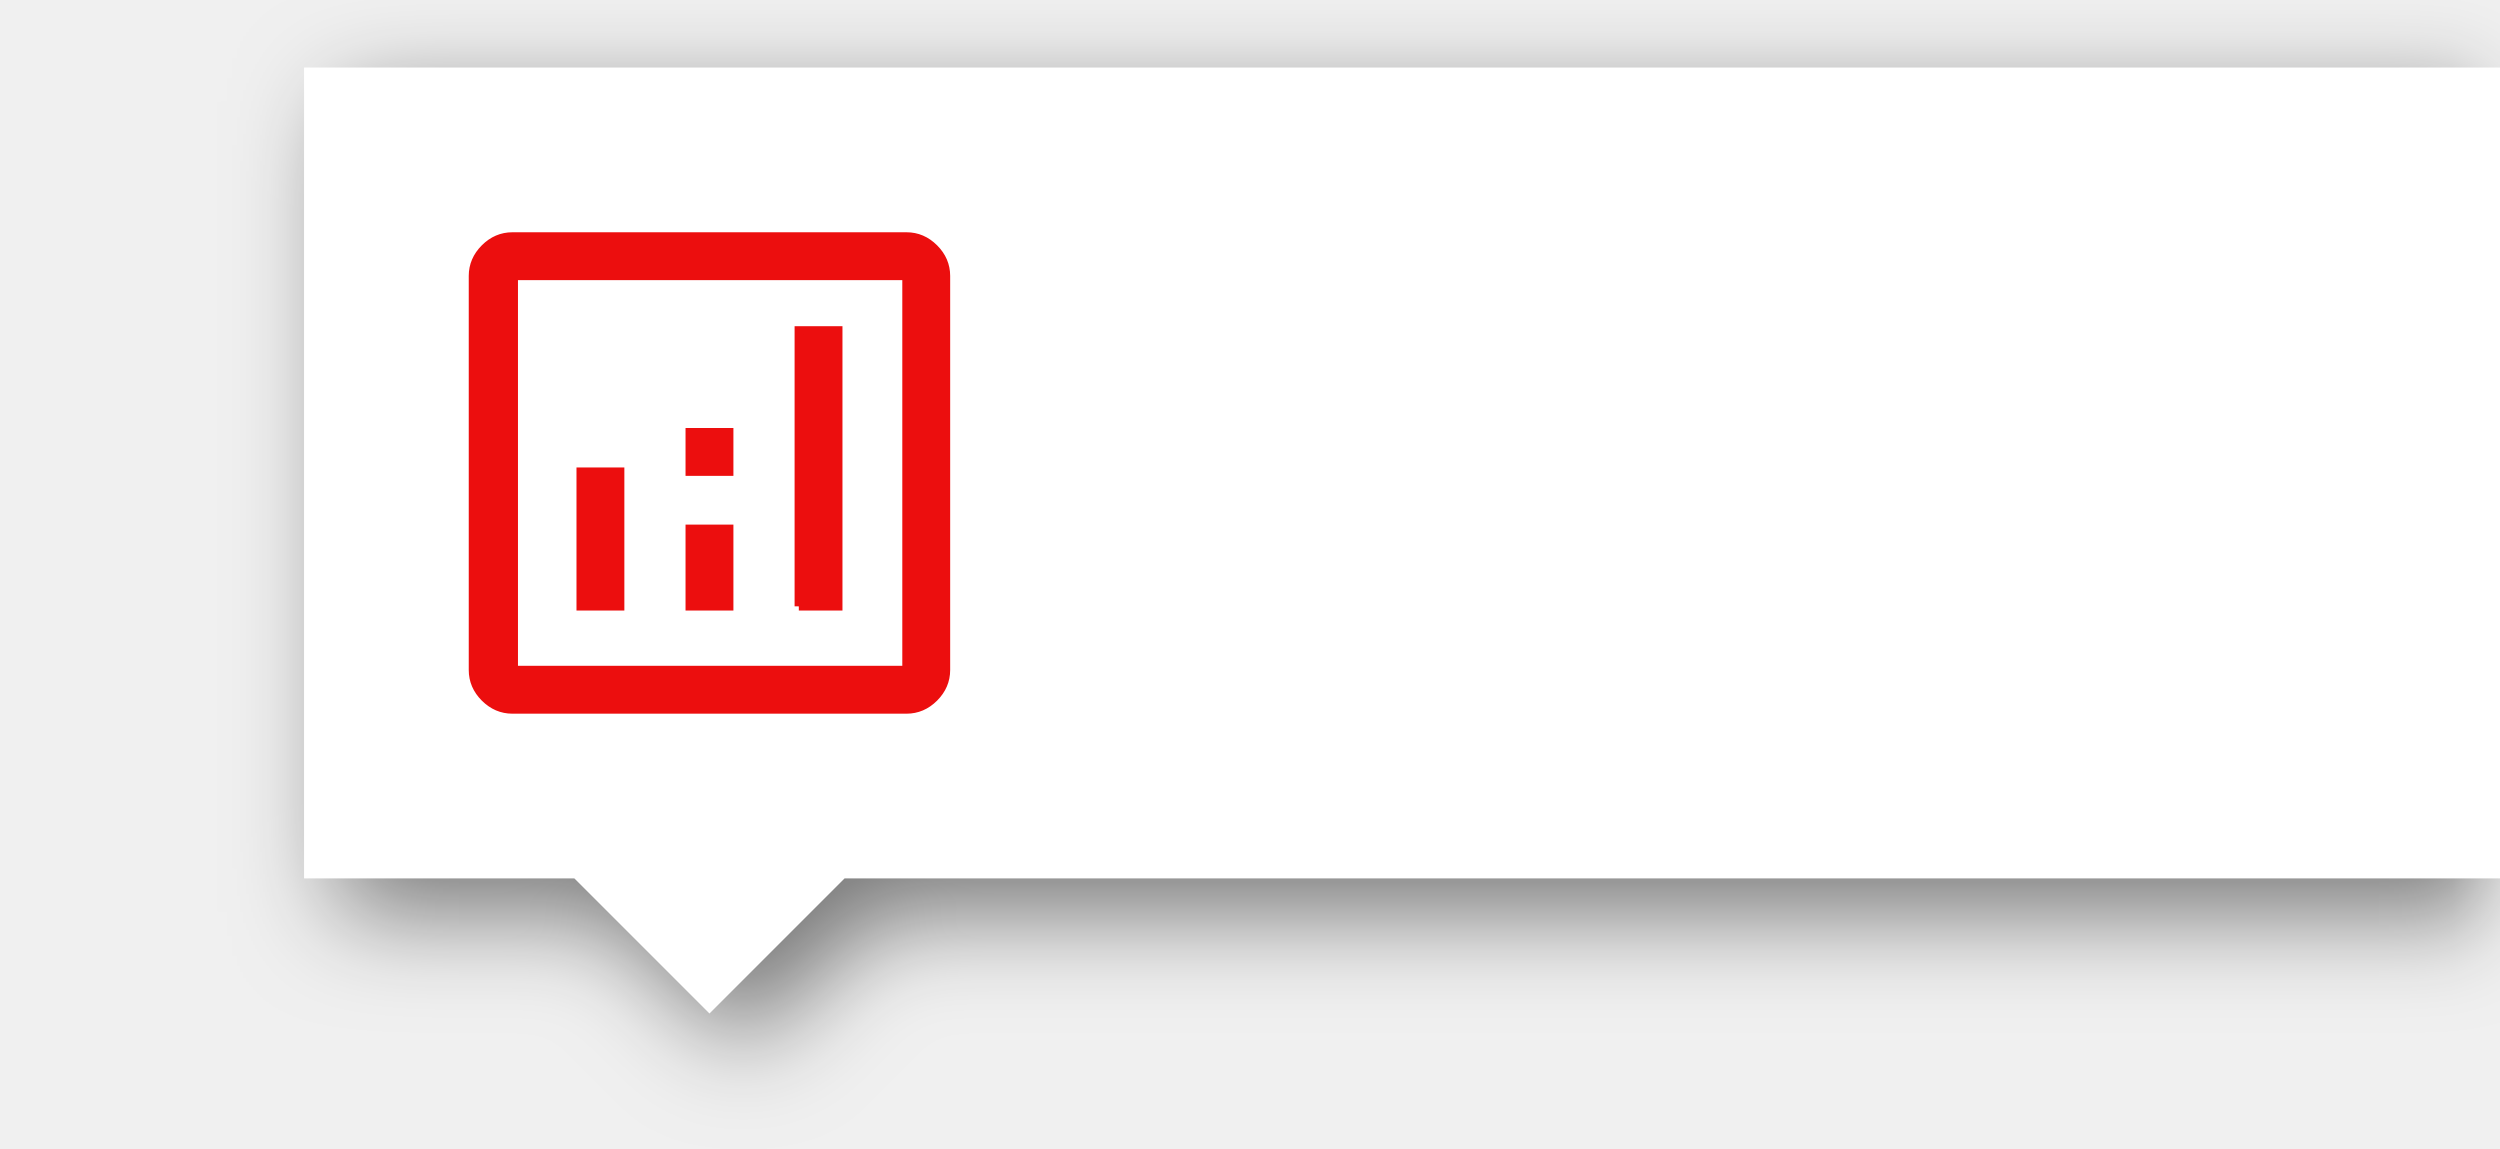
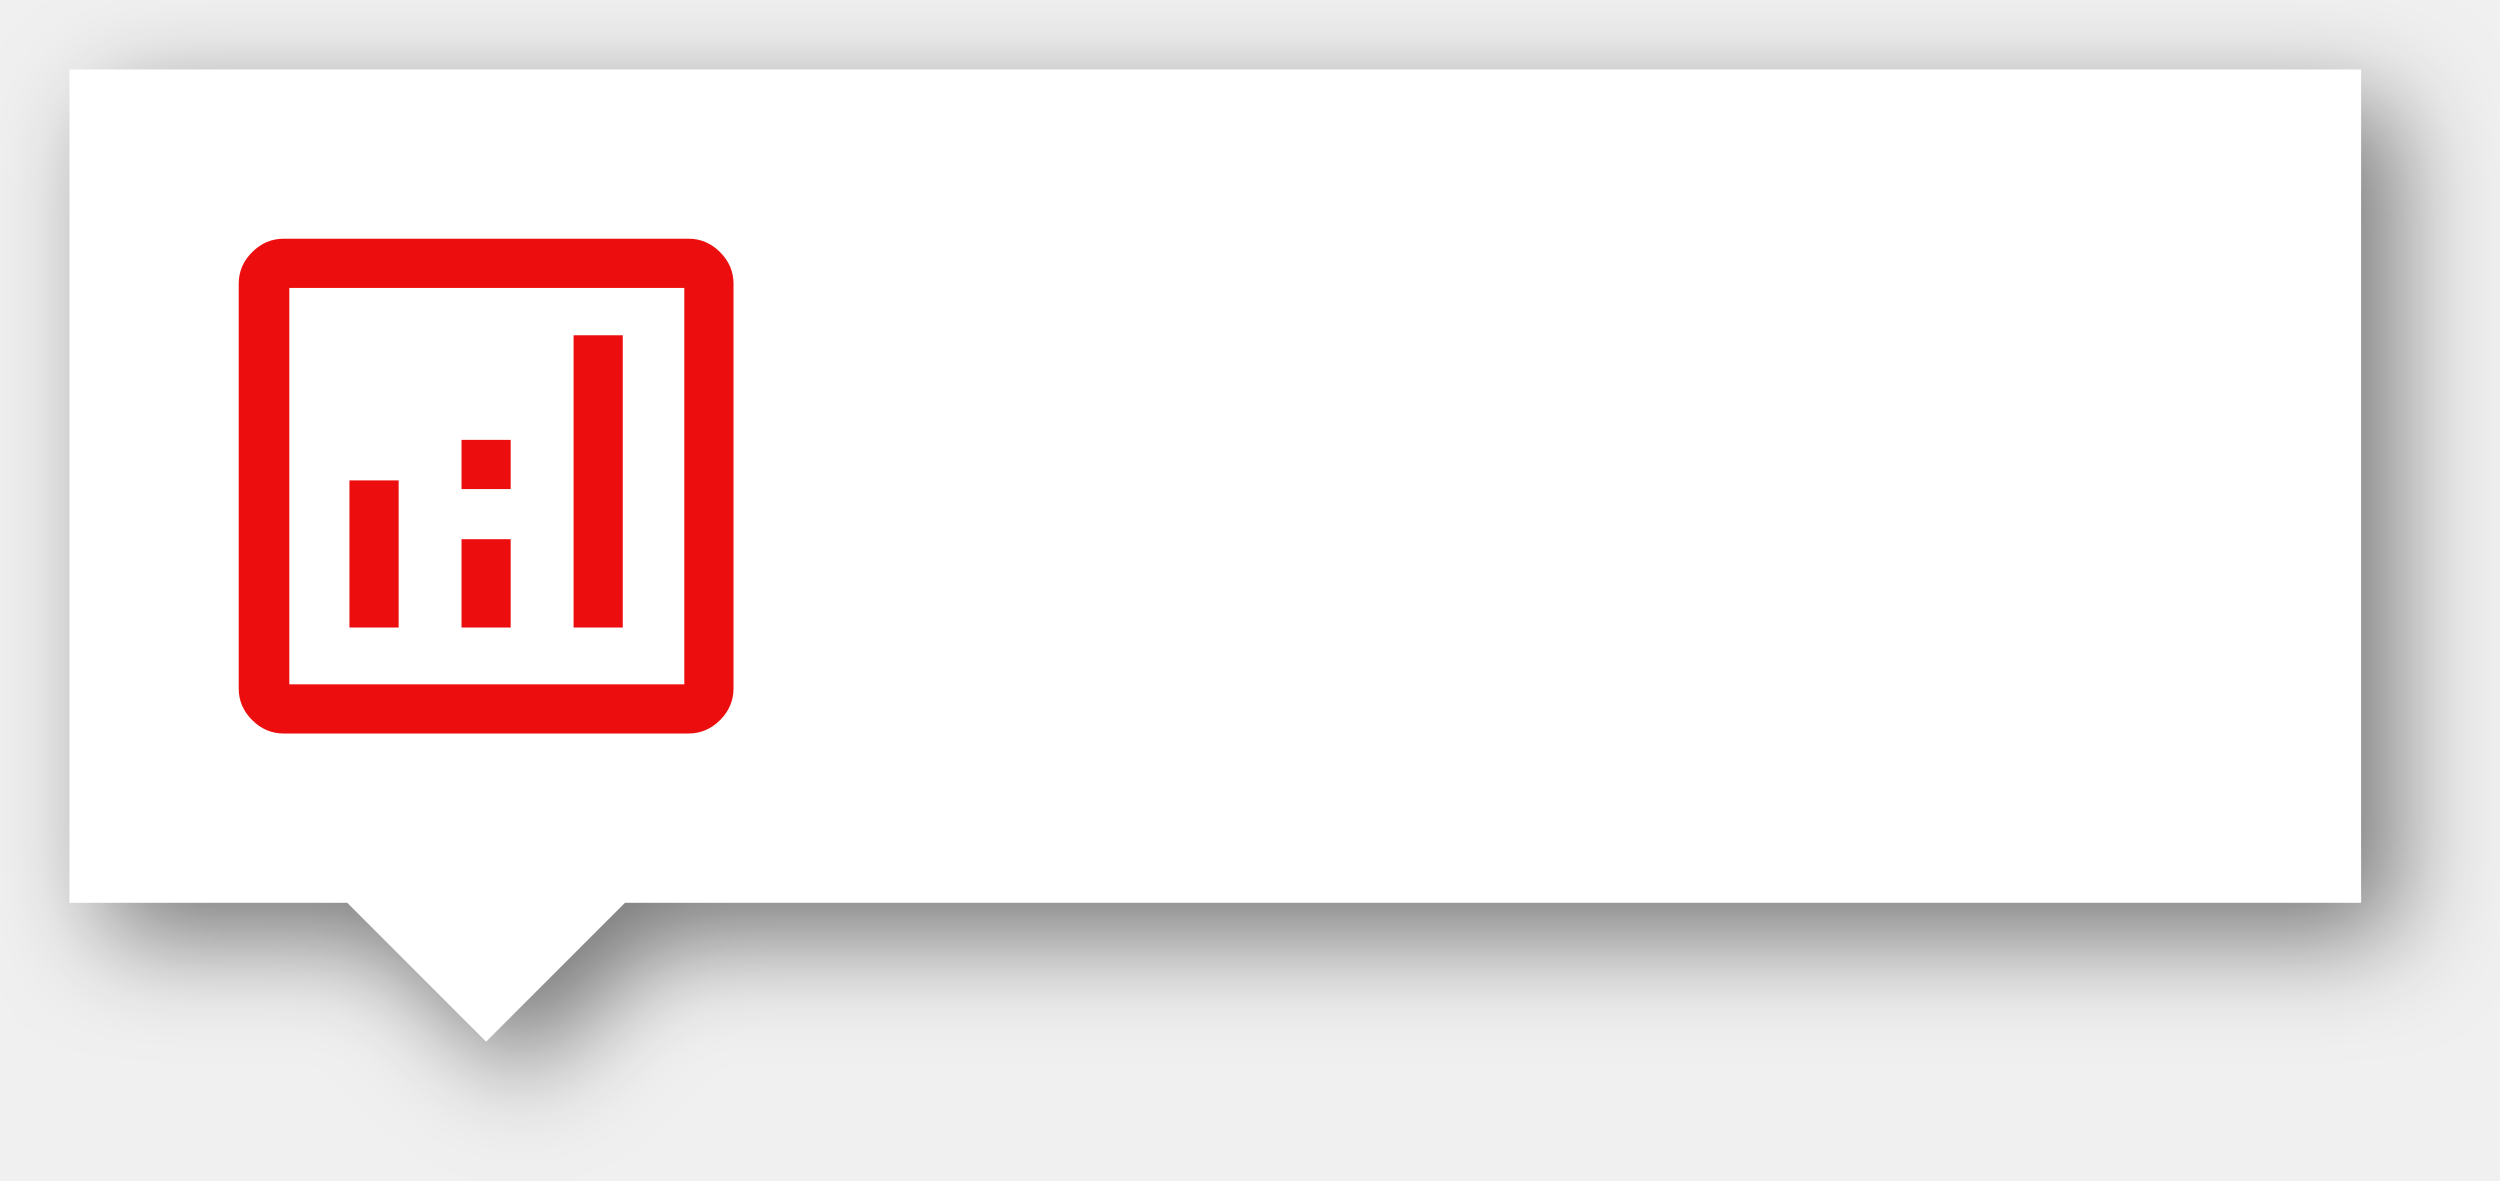
- <svg xmlns="http://www.w3.org/2000/svg" xmlns:xlink="http://www.w3.org/1999/xlink" width="74" height="34" viewBox="0 0 60 34">
+ <svg xmlns="http://www.w3.org/2000/svg" xmlns:xlink="http://www.w3.org/1999/xlink" width="72px" height="34px" viewBox="0 0 72 34" version="1.1">
  <defs>
-     <filter x="-4.7%" y="-14.3%" width="111.8%" height="135.7%" filterUnits="objectBoundingBox" id="a">
+     <path d="M16,24 L12,28 L8,24 L0,24 L0,0 L66,0 L66,24 L16,24 Z" id="path-1" />
+     <filter x="-6.1%" y="-14.3%" width="115.2%" height="135.7%" filterUnits="objectBoundingBox" id="filter-2">
      <feOffset dx="1" dy="1" in="SourceAlpha" result="shadowOffsetOuter1" />
      <feGaussianBlur stdDeviation="1.5" in="shadowOffsetOuter1" result="shadowBlurOuter1" />
-       <feColorMatrix values="0 0 0 0 0 0 0 0 0 0 0 0 0 0 0 0 0 0 0.5 0" in="shadowBlurOuter1" />
+       <feColorMatrix values="0 0 0 0 0   0 0 0 0 0   0 0 0 0 0  0 0 0 0.5 0" type="matrix" in="shadowBlurOuter1" />
    </filter>
-     <path d="m16 24-4 4-4-4H0V0h85v24H16Z" id="b" />
  </defs>
-   <g fill="none" fill-rule="evenodd">
-     <g transform="translate(2 2)">
-       <use fill="#000" filter="url(#a)" xlink:href="#b" />
-       <use fill="#FFF" xlink:href="#b" />
+   <g id="Digitaalinen-väyläkortti-(DVK)" stroke="none" stroke-width="1" fill="none" fill-rule="evenodd">
+     <g id="dvk_kartta_zoom_ulos_01_popup_esimerkkejä" transform="translate(-309, -613)">
+       <g id="laskennallinen_vedenkorkeus_pohja-copy" transform="translate(311, 615)">
+         <g id="Combined-Shape">
+           <use fill="black" fill-opacity="1" filter="url(#filter-2)" xlink:href="#path-1" />
+           <use fill="#FFFFFF" fill-rule="evenodd" xlink:href="#path-1" />
+         </g>
+         <path d="M8.189,15.947 L9.356,15.947 L9.356,11.961 L8.189,11.961 L8.189,15.947 Z M14.644,15.947 L15.811,15.947 L15.811,7.781 L14.644,7.781 L14.644,15.947 Z M11.417,15.947 L12.583,15.947 L12.583,13.653 L11.417,13.653 L11.417,15.947 Z M11.417,11.961 L12.583,11.961 L12.583,10.794 L11.417,10.794 L11.417,11.961 Z M6.167,19 C5.856,19 5.583,18.883 5.35,18.65 C5.117,18.417 5,18.144 5,17.833 L5,6.167 C5,5.856 5.117,5.583 5.35,5.35 C5.583,5.117 5.856,5 6.167,5 L17.833,5 C18.144,5 18.417,5.117 18.65,5.35 C18.883,5.583 19,5.856 19,6.167 L19,17.833 C19,18.144 18.883,18.417 18.65,18.65 C18.417,18.883 18.144,19 17.833,19 L6.167,19 Z M6.167,17.833 L17.833,17.833 L17.833,6.167 L6.167,6.167 L6.167,17.833 Z M6.207,6.167 L6.207,17.833 L6.207,6.167 Z" id="Shape" stroke="#EC0E0E" stroke-width="0.25" fill="#EC0E0E" fill-rule="nonzero" />
+       </g>
    </g>
-     <path d="M10.189 17.947h1.167v-3.986h-1.167v3.986Zm6.456 0h1.167V9.781h-1.167v8.167Zm-3.228 0h1.167v-2.294h-1.167v2.294Zm0-3.986h1.167v-1.167h-1.167v1.167ZM8.167 21c-.311 0-.583-.117-.817-.35-.233-.233-.35-.506-.35-.817V8.167c0-.311.117-.583.35-.817.233-.233.506-.35.817-.35H19.833c.311 0 .583.117.817.35.233.233.35.506.35.817V19.833c0 .311-.117.583-.35.817-.233.233-.506.35-.817.35H8.167Zm0-1.167H19.833V8.167H8.167V19.833Zm.04-11.667V19.833 8.167Z" stroke="#EC0E0E" stroke-width=".25" fill="#EC0E0E" fill-rule="nonzero" />
  </g>
</svg>
